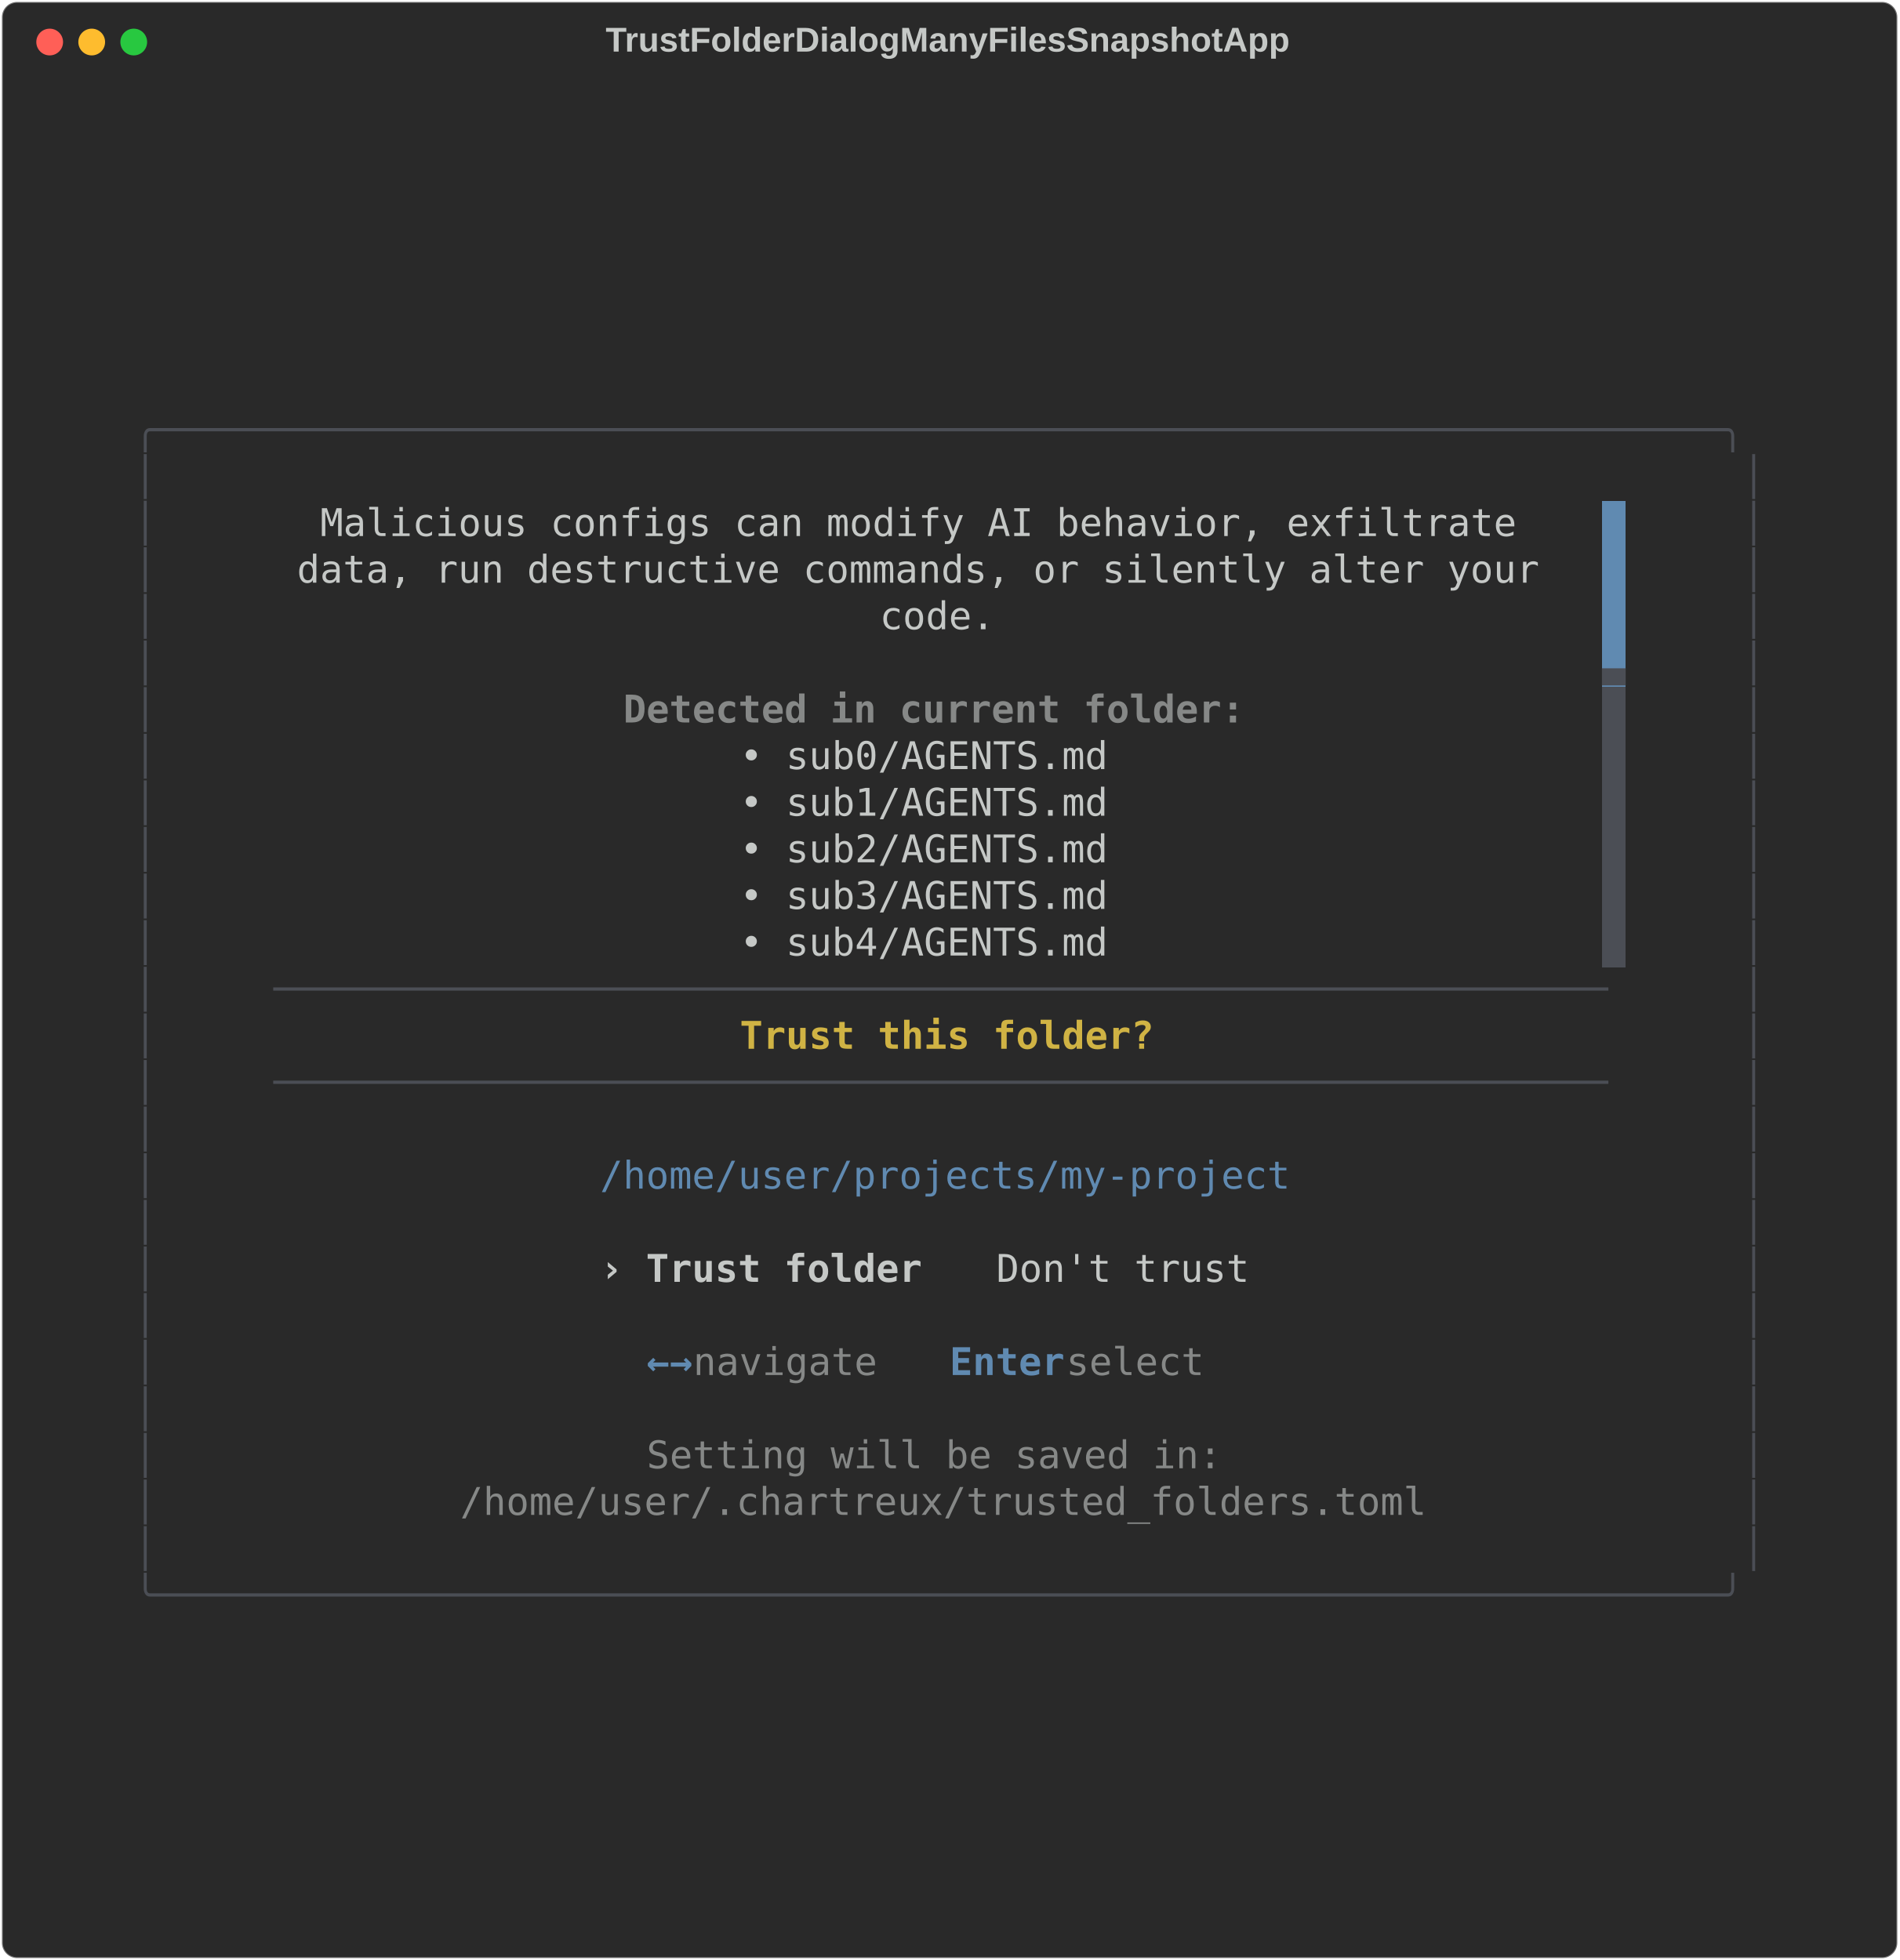
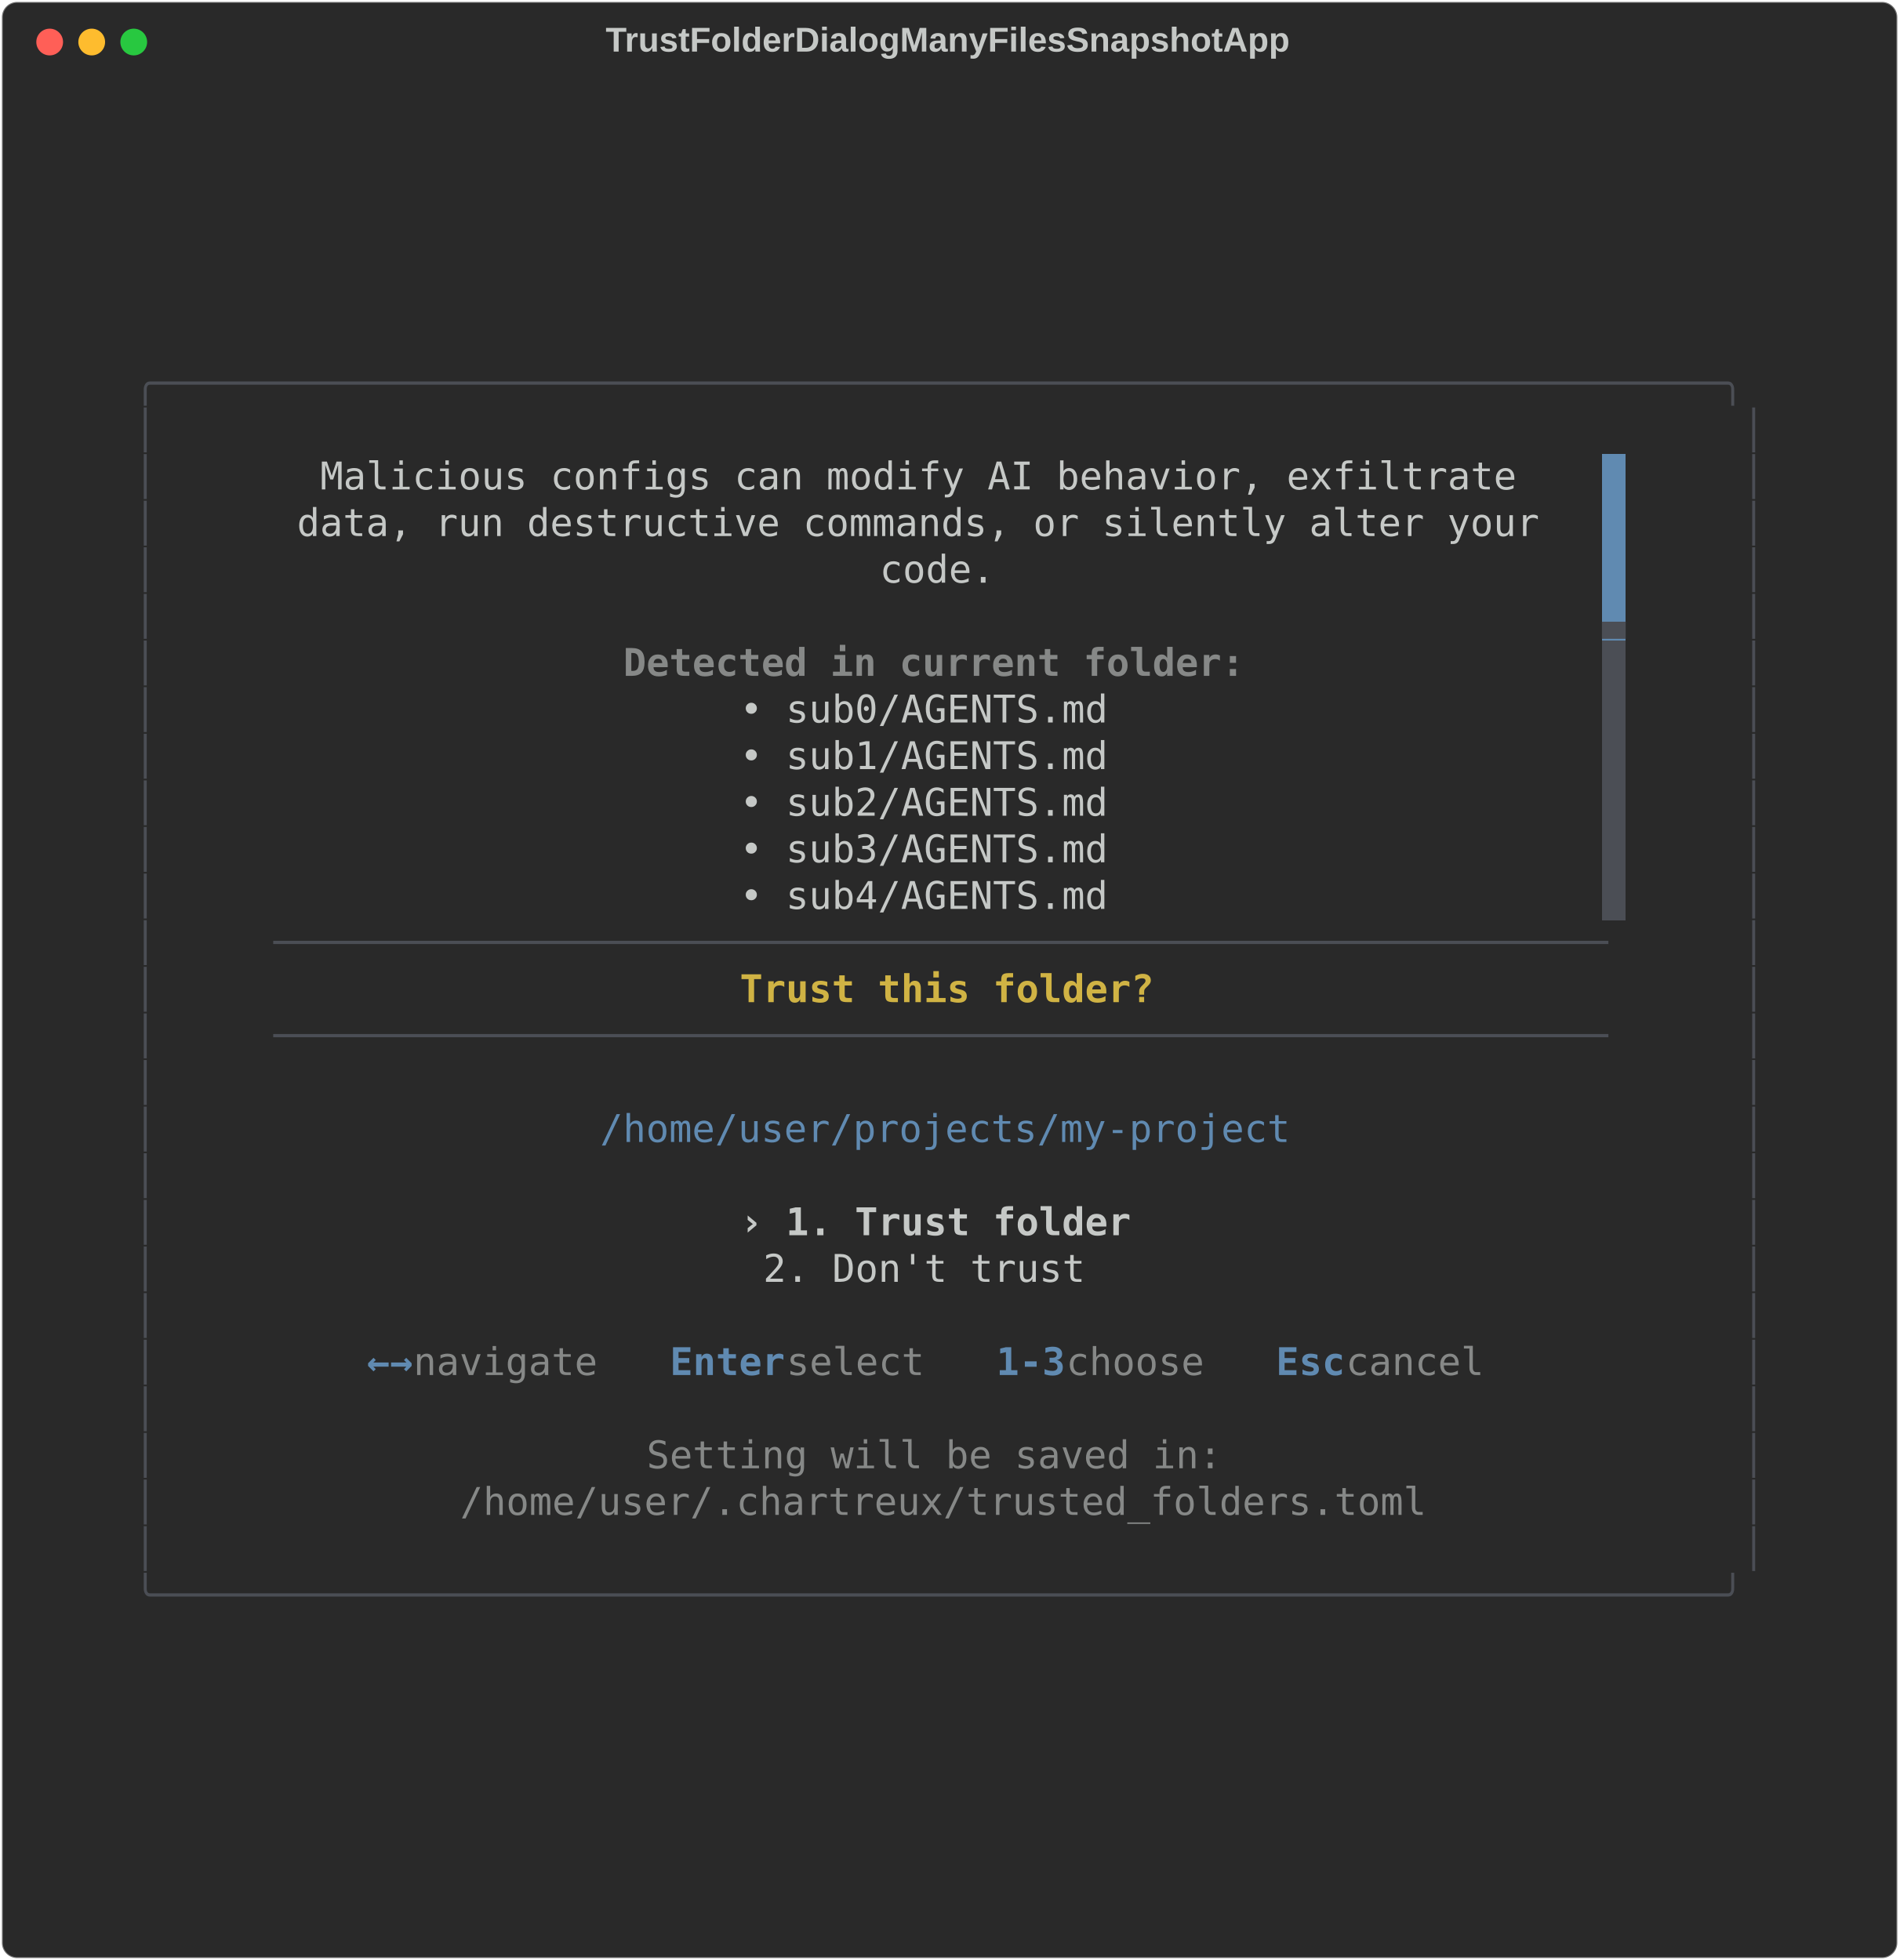
<svg xmlns="http://www.w3.org/2000/svg" class="rich-terminal" viewBox="0 0 994 1026.0">
  <style>

    @font-face {
        font-family: "Fira Code";
        src: local("FiraCode-Regular"),
                url("https://cdnjs.cloudflare.com/ajax/libs/firacode/6.2.0/woff2/FiraCode-Regular.woff2") format("woff2"),
                url("https://cdnjs.cloudflare.com/ajax/libs/firacode/6.2.0/woff/FiraCode-Regular.woff") format("woff");
        font-style: normal;
        font-weight: 400;
    }
    @font-face {
        font-family: "Fira Code";
        src: local("FiraCode-Bold"),
                url("https://cdnjs.cloudflare.com/ajax/libs/firacode/6.2.0/woff2/FiraCode-Bold.woff2") format("woff2"),
                url("https://cdnjs.cloudflare.com/ajax/libs/firacode/6.2.0/woff/FiraCode-Bold.woff") format("woff");
        font-style: bold;
        font-weight: 700;
    }

    .terminal-matrix {
        font-family: Fira Code, monospace;
        font-size: 20px;
        line-height: 24.4px;
        font-variant-east-asian: full-width;
    }

    .terminal-title {
        font-size: 18px;
        font-weight: bold;
        font-family: arial;
    }

    .terminal-r1 { fill: #c5c8c6 }
.terminal-r2 { fill: #4b4e55 }
.terminal-r3 { fill: #292929 }
.terminal-r4 { fill: #868887;font-weight: bold }
.terminal-r5 { fill: #d0b344;font-weight: bold }
.terminal-r6 { fill: #608ab1 }
.terminal-r7 { fill: #c5c8c6;font-weight: bold }
.terminal-r8 { fill: #608ab1;font-weight: bold }
.terminal-r9 { fill: #868887 }
    </style>
  <defs>
    <clipPath id="terminal-clip-terminal">
      <rect x="0" y="0" width="975.0" height="975.0" />
    </clipPath>
    <clipPath id="terminal-line-0">
      <rect x="0" y="1.5" width="976" height="24.65" />
    </clipPath>
    <clipPath id="terminal-line-1">
      <rect x="0" y="25.9" width="976" height="24.65" />
    </clipPath>
    <clipPath id="terminal-line-2">
      <rect x="0" y="50.3" width="976" height="24.65" />
    </clipPath>
    <clipPath id="terminal-line-3">
      <rect x="0" y="74.7" width="976" height="24.65" />
    </clipPath>
    <clipPath id="terminal-line-4">
      <rect x="0" y="99.1" width="976" height="24.65" />
    </clipPath>
    <clipPath id="terminal-line-5">
      <rect x="0" y="123.5" width="976" height="24.65" />
    </clipPath>
    <clipPath id="terminal-line-6">
      <rect x="0" y="147.9" width="976" height="24.65" />
    </clipPath>
    <clipPath id="terminal-line-7">
      <rect x="0" y="172.3" width="976" height="24.65" />
    </clipPath>
    <clipPath id="terminal-line-8">
      <rect x="0" y="196.7" width="976" height="24.65" />
    </clipPath>
    <clipPath id="terminal-line-9">
      <rect x="0" y="221.1" width="976" height="24.65" />
    </clipPath>
    <clipPath id="terminal-line-10">
      <rect x="0" y="245.5" width="976" height="24.65" />
    </clipPath>
    <clipPath id="terminal-line-11">
      <rect x="0" y="269.9" width="976" height="24.65" />
    </clipPath>
    <clipPath id="terminal-line-12">
      <rect x="0" y="294.3" width="976" height="24.65" />
    </clipPath>
    <clipPath id="terminal-line-13">
      <rect x="0" y="318.7" width="976" height="24.65" />
    </clipPath>
    <clipPath id="terminal-line-14">
      <rect x="0" y="343.1" width="976" height="24.65" />
    </clipPath>
    <clipPath id="terminal-line-15">
      <rect x="0" y="367.5" width="976" height="24.65" />
    </clipPath>
    <clipPath id="terminal-line-16">
      <rect x="0" y="391.9" width="976" height="24.65" />
    </clipPath>
    <clipPath id="terminal-line-17">
      <rect x="0" y="416.3" width="976" height="24.65" />
    </clipPath>
    <clipPath id="terminal-line-18">
      <rect x="0" y="440.7" width="976" height="24.65" />
    </clipPath>
    <clipPath id="terminal-line-19">
      <rect x="0" y="465.1" width="976" height="24.65" />
    </clipPath>
    <clipPath id="terminal-line-20">
      <rect x="0" y="489.5" width="976" height="24.65" />
    </clipPath>
    <clipPath id="terminal-line-21">
      <rect x="0" y="513.9" width="976" height="24.65" />
    </clipPath>
    <clipPath id="terminal-line-22">
      <rect x="0" y="538.3" width="976" height="24.65" />
    </clipPath>
    <clipPath id="terminal-line-23">
      <rect x="0" y="562.7" width="976" height="24.65" />
    </clipPath>
    <clipPath id="terminal-line-24">
      <rect x="0" y="587.1" width="976" height="24.65" />
    </clipPath>
    <clipPath id="terminal-line-25">
      <rect x="0" y="611.5" width="976" height="24.65" />
    </clipPath>
    <clipPath id="terminal-line-26">
      <rect x="0" y="635.9" width="976" height="24.65" />
    </clipPath>
    <clipPath id="terminal-line-27">
      <rect x="0" y="660.3" width="976" height="24.65" />
    </clipPath>
    <clipPath id="terminal-line-28">
      <rect x="0" y="684.7" width="976" height="24.65" />
    </clipPath>
    <clipPath id="terminal-line-29">
      <rect x="0" y="709.1" width="976" height="24.65" />
    </clipPath>
    <clipPath id="terminal-line-30">
      <rect x="0" y="733.5" width="976" height="24.65" />
    </clipPath>
    <clipPath id="terminal-line-31">
      <rect x="0" y="757.9" width="976" height="24.65" />
    </clipPath>
    <clipPath id="terminal-line-32">
      <rect x="0" y="782.3" width="976" height="24.65" />
    </clipPath>
    <clipPath id="terminal-line-33">
      <rect x="0" y="806.7" width="976" height="24.65" />
    </clipPath>
    <clipPath id="terminal-line-34">
      <rect x="0" y="831.1" width="976" height="24.65" />
    </clipPath>
    <clipPath id="terminal-line-35">
      <rect x="0" y="855.5" width="976" height="24.65" />
    </clipPath>
    <clipPath id="terminal-line-36">
      <rect x="0" y="879.9" width="976" height="24.65" />
    </clipPath>
    <clipPath id="terminal-line-37">
      <rect x="0" y="904.3" width="976" height="24.65" />
    </clipPath>
    <clipPath id="terminal-line-38">
      <rect x="0" y="928.7" width="976" height="24.65" />
    </clipPath>
  </defs>
  <rect fill="#292929" stroke="rgba(255,255,255,0.35)" stroke-width="1" x="1" y="1" width="992" height="1024" rx="8" />
  <text class="terminal-title" fill="#c5c8c6" text-anchor="middle" x="496" y="27">TrustFolderDialogManyFilesSnapshotApp</text>
  <g transform="translate(26,22)">
    <circle cx="0" cy="0" r="7" fill="#ff5f57" />
    <circle cx="22" cy="0" r="7" fill="#febc2e" />
    <circle cx="44" cy="0" r="7" fill="#28c840" />
  </g>
  <g transform="translate(9, 41)" clip-path="url(#terminal-clip-terminal)">
+     <rect fill="#608ab1" x="829.6" y="196.7" width="12.2" height="24.65" shape-rendering="crispEdges" />
    <rect fill="#608ab1" x="829.6" y="221.1" width="12.2" height="24.65" shape-rendering="crispEdges" />
    <rect fill="#608ab1" x="829.6" y="245.5" width="12.2" height="24.65" shape-rendering="crispEdges" />
    <rect fill="#608ab1" x="829.6" y="269.9" width="12.2" height="24.65" shape-rendering="crispEdges" />
-     <rect fill="#608ab1" x="829.6" y="294.3" width="12.2" height="24.65" shape-rendering="crispEdges" />
+     <rect fill="#4b4e55" x="829.6" y="294.3" width="12.2" height="24.65" shape-rendering="crispEdges" />
    <rect fill="#4b4e55" x="829.6" y="318.7" width="12.2" height="24.65" shape-rendering="crispEdges" />
    <rect fill="#4b4e55" x="829.6" y="343.1" width="12.2" height="24.65" shape-rendering="crispEdges" />
    <rect fill="#4b4e55" x="829.6" y="367.5" width="12.2" height="24.65" shape-rendering="crispEdges" />
    <rect fill="#4b4e55" x="829.6" y="391.9" width="12.2" height="24.65" shape-rendering="crispEdges" />
    <rect fill="#4b4e55" x="829.6" y="416.3" width="12.2" height="24.65" shape-rendering="crispEdges" />
-     <rect fill="#4b4e55" x="829.6" y="440.7" width="12.2" height="24.65" shape-rendering="crispEdges" />
    <g class="terminal-matrix">
      <text class="terminal-r1" x="976" y="20" textLength="12.2" clip-path="url(#terminal-line-0)">
</text>
      <text class="terminal-r1" x="976" y="44.4" textLength="12.2" clip-path="url(#terminal-line-1)">
</text>
      <text class="terminal-r1" x="976" y="68.8" textLength="12.2" clip-path="url(#terminal-line-2)">
</text>
      <text class="terminal-r1" x="976" y="93.2" textLength="12.2" clip-path="url(#terminal-line-3)">
</text>
      <text class="terminal-r1" x="976" y="117.6" textLength="12.2" clip-path="url(#terminal-line-4)">
</text>
      <text class="terminal-r1" x="976" y="142" textLength="12.2" clip-path="url(#terminal-line-5)">
</text>
+       <text class="terminal-r2" x="61" y="166.4" textLength="854" clip-path="url(#terminal-line-6)">╭────────────────────────────────────────────────────────────────────╮</text>
      <text class="terminal-r1" x="976" y="166.4" textLength="12.2" clip-path="url(#terminal-line-6)">
</text>
-       <text class="terminal-r2" x="61" y="190.8" textLength="854" clip-path="url(#terminal-line-7)">╭────────────────────────────────────────────────────────────────────╮</text>
+       <text class="terminal-r2" x="61" y="190.8" textLength="12.2" clip-path="url(#terminal-line-7)">│</text>
+       <text class="terminal-r2" x="902.8" y="190.8" textLength="12.2" clip-path="url(#terminal-line-7)">│</text>
      <text class="terminal-r1" x="976" y="190.8" textLength="12.2" clip-path="url(#terminal-line-7)">
</text>
      <text class="terminal-r2" x="61" y="215.2" textLength="12.2" clip-path="url(#terminal-line-8)">│</text>
+       <text class="terminal-r1" x="158.6" y="215.2" textLength="634.4" clip-path="url(#terminal-line-8)">Malicious configs can modify AI behavior, exfiltrate</text>
      <text class="terminal-r2" x="902.8" y="215.2" textLength="12.2" clip-path="url(#terminal-line-8)">│</text>
      <text class="terminal-r1" x="976" y="215.2" textLength="12.2" clip-path="url(#terminal-line-8)">
</text>
      <text class="terminal-r2" x="61" y="239.6" textLength="12.2" clip-path="url(#terminal-line-9)">│</text>
-       <text class="terminal-r1" x="158.6" y="239.6" textLength="634.4" clip-path="url(#terminal-line-9)">Malicious configs can modify AI behavior, exfiltrate</text>
+       <text class="terminal-r1" x="146.4" y="239.6" textLength="658.8" clip-path="url(#terminal-line-9)">data, run destructive commands, or silently alter your</text>
      <text class="terminal-r2" x="902.8" y="239.6" textLength="12.2" clip-path="url(#terminal-line-9)">│</text>
      <text class="terminal-r1" x="976" y="239.6" textLength="12.2" clip-path="url(#terminal-line-9)">
</text>
      <text class="terminal-r2" x="61" y="264" textLength="12.2" clip-path="url(#terminal-line-10)">│</text>
-       <text class="terminal-r1" x="146.4" y="264" textLength="658.8" clip-path="url(#terminal-line-10)">data, run destructive commands, or silently alter your</text>
+       <text class="terminal-r1" x="451.4" y="264" textLength="61" clip-path="url(#terminal-line-10)">code.</text>
      <text class="terminal-r2" x="902.8" y="264" textLength="12.2" clip-path="url(#terminal-line-10)">│</text>
      <text class="terminal-r1" x="976" y="264" textLength="12.2" clip-path="url(#terminal-line-10)">
</text>
      <text class="terminal-r2" x="61" y="288.4" textLength="12.2" clip-path="url(#terminal-line-11)">│</text>
-       <text class="terminal-r1" x="451.4" y="288.4" textLength="61" clip-path="url(#terminal-line-11)">code.</text>
+       <text class="terminal-r2" x="829.6" y="288.4" textLength="12.2" clip-path="url(#terminal-line-11)">▃</text>
      <text class="terminal-r2" x="902.8" y="288.4" textLength="12.2" clip-path="url(#terminal-line-11)">│</text>
      <text class="terminal-r1" x="976" y="288.4" textLength="12.2" clip-path="url(#terminal-line-11)">
</text>
      <text class="terminal-r2" x="61" y="312.8" textLength="12.2" clip-path="url(#terminal-line-12)">│</text>
-       <text class="terminal-r2" x="829.6" y="312.8" textLength="12.2" clip-path="url(#terminal-line-12)">▃</text>
+       <text class="terminal-r4" x="317.2" y="312.8" textLength="329.4" clip-path="url(#terminal-line-12)">Detected in current folder:</text>
      <text class="terminal-r2" x="902.8" y="312.8" textLength="12.2" clip-path="url(#terminal-line-12)">│</text>
      <text class="terminal-r1" x="976" y="312.8" textLength="12.2" clip-path="url(#terminal-line-12)">
</text>
      <text class="terminal-r2" x="61" y="337.2" textLength="12.2" clip-path="url(#terminal-line-13)">│</text>
-       <text class="terminal-r4" x="317.2" y="337.2" textLength="329.4" clip-path="url(#terminal-line-13)">Detected in current folder:</text>
+       <text class="terminal-r1" x="378.2" y="337.2" textLength="195.2" clip-path="url(#terminal-line-13)">• sub0/AGENTS.md</text>
      <text class="terminal-r2" x="902.8" y="337.2" textLength="12.2" clip-path="url(#terminal-line-13)">│</text>
      <text class="terminal-r1" x="976" y="337.2" textLength="12.2" clip-path="url(#terminal-line-13)">
</text>
      <text class="terminal-r2" x="61" y="361.6" textLength="12.2" clip-path="url(#terminal-line-14)">│</text>
-       <text class="terminal-r1" x="378.2" y="361.6" textLength="195.2" clip-path="url(#terminal-line-14)">• sub0/AGENTS.md</text>
+       <text class="terminal-r1" x="378.2" y="361.6" textLength="195.2" clip-path="url(#terminal-line-14)">• sub1/AGENTS.md</text>
      <text class="terminal-r2" x="902.8" y="361.6" textLength="12.2" clip-path="url(#terminal-line-14)">│</text>
      <text class="terminal-r1" x="976" y="361.6" textLength="12.2" clip-path="url(#terminal-line-14)">
</text>
      <text class="terminal-r2" x="61" y="386" textLength="12.2" clip-path="url(#terminal-line-15)">│</text>
-       <text class="terminal-r1" x="378.2" y="386" textLength="195.2" clip-path="url(#terminal-line-15)">• sub1/AGENTS.md</text>
+       <text class="terminal-r1" x="378.2" y="386" textLength="195.2" clip-path="url(#terminal-line-15)">• sub2/AGENTS.md</text>
      <text class="terminal-r2" x="902.8" y="386" textLength="12.2" clip-path="url(#terminal-line-15)">│</text>
      <text class="terminal-r1" x="976" y="386" textLength="12.2" clip-path="url(#terminal-line-15)">
</text>
      <text class="terminal-r2" x="61" y="410.4" textLength="12.2" clip-path="url(#terminal-line-16)">│</text>
-       <text class="terminal-r1" x="378.2" y="410.4" textLength="195.2" clip-path="url(#terminal-line-16)">• sub2/AGENTS.md</text>
+       <text class="terminal-r1" x="378.2" y="410.4" textLength="195.2" clip-path="url(#terminal-line-16)">• sub3/AGENTS.md</text>
      <text class="terminal-r2" x="902.8" y="410.4" textLength="12.2" clip-path="url(#terminal-line-16)">│</text>
      <text class="terminal-r1" x="976" y="410.4" textLength="12.2" clip-path="url(#terminal-line-16)">
</text>
      <text class="terminal-r2" x="61" y="434.8" textLength="12.2" clip-path="url(#terminal-line-17)">│</text>
-       <text class="terminal-r1" x="378.2" y="434.8" textLength="195.2" clip-path="url(#terminal-line-17)">• sub3/AGENTS.md</text>
+       <text class="terminal-r1" x="378.2" y="434.8" textLength="195.2" clip-path="url(#terminal-line-17)">• sub4/AGENTS.md</text>
      <text class="terminal-r2" x="902.8" y="434.8" textLength="12.2" clip-path="url(#terminal-line-17)">│</text>
      <text class="terminal-r1" x="976" y="434.8" textLength="12.2" clip-path="url(#terminal-line-17)">
</text>
      <text class="terminal-r2" x="61" y="459.2" textLength="12.2" clip-path="url(#terminal-line-18)">│</text>
-       <text class="terminal-r1" x="378.2" y="459.2" textLength="195.2" clip-path="url(#terminal-line-18)">• sub4/AGENTS.md</text>
+       <text class="terminal-r2" x="134.2" y="459.2" textLength="707.6" clip-path="url(#terminal-line-18)">──────────────────────────────────────────────────────────</text>
      <text class="terminal-r2" x="902.8" y="459.2" textLength="12.2" clip-path="url(#terminal-line-18)">│</text>
      <text class="terminal-r1" x="976" y="459.2" textLength="12.2" clip-path="url(#terminal-line-18)">
</text>
      <text class="terminal-r2" x="61" y="483.6" textLength="12.2" clip-path="url(#terminal-line-19)">│</text>
-       <text class="terminal-r2" x="134.2" y="483.6" textLength="707.6" clip-path="url(#terminal-line-19)">──────────────────────────────────────────────────────────</text>
+       <text class="terminal-r5" x="378.2" y="483.6" textLength="219.6" clip-path="url(#terminal-line-19)">Trust this folder?</text>
      <text class="terminal-r2" x="902.8" y="483.6" textLength="12.2" clip-path="url(#terminal-line-19)">│</text>
      <text class="terminal-r1" x="976" y="483.6" textLength="12.2" clip-path="url(#terminal-line-19)">
</text>
      <text class="terminal-r2" x="61" y="508" textLength="12.2" clip-path="url(#terminal-line-20)">│</text>
-       <text class="terminal-r5" x="378.2" y="508" textLength="219.6" clip-path="url(#terminal-line-20)">Trust this folder?</text>
+       <text class="terminal-r2" x="134.2" y="508" textLength="707.6" clip-path="url(#terminal-line-20)">──────────────────────────────────────────────────────────</text>
      <text class="terminal-r2" x="902.8" y="508" textLength="12.2" clip-path="url(#terminal-line-20)">│</text>
      <text class="terminal-r1" x="976" y="508" textLength="12.2" clip-path="url(#terminal-line-20)">
</text>
      <text class="terminal-r2" x="61" y="532.4" textLength="12.2" clip-path="url(#terminal-line-21)">│</text>
-       <text class="terminal-r2" x="134.2" y="532.4" textLength="707.6" clip-path="url(#terminal-line-21)">──────────────────────────────────────────────────────────</text>
      <text class="terminal-r2" x="902.8" y="532.4" textLength="12.2" clip-path="url(#terminal-line-21)">│</text>
      <text class="terminal-r1" x="976" y="532.4" textLength="12.2" clip-path="url(#terminal-line-21)">
</text>
      <text class="terminal-r2" x="61" y="556.8" textLength="12.2" clip-path="url(#terminal-line-22)">│</text>
+       <text class="terminal-r6" x="305" y="556.8" textLength="366" clip-path="url(#terminal-line-22)">/home/user/projects/my-project</text>
      <text class="terminal-r2" x="902.8" y="556.8" textLength="12.2" clip-path="url(#terminal-line-22)">│</text>
      <text class="terminal-r1" x="976" y="556.8" textLength="12.2" clip-path="url(#terminal-line-22)">
</text>
      <text class="terminal-r2" x="61" y="581.2" textLength="12.2" clip-path="url(#terminal-line-23)">│</text>
-       <text class="terminal-r6" x="305" y="581.2" textLength="366" clip-path="url(#terminal-line-23)">/home/user/projects/my-project</text>
      <text class="terminal-r2" x="902.8" y="581.2" textLength="12.2" clip-path="url(#terminal-line-23)">│</text>
      <text class="terminal-r1" x="976" y="581.2" textLength="12.2" clip-path="url(#terminal-line-23)">
</text>
      <text class="terminal-r2" x="61" y="605.6" textLength="12.2" clip-path="url(#terminal-line-24)">│</text>
+       <text class="terminal-r7" x="378.2" y="605.6" textLength="207.4" clip-path="url(#terminal-line-24)">› 1. Trust folder</text>
      <text class="terminal-r2" x="902.8" y="605.6" textLength="12.2" clip-path="url(#terminal-line-24)">│</text>
      <text class="terminal-r1" x="976" y="605.6" textLength="12.2" clip-path="url(#terminal-line-24)">
</text>
      <text class="terminal-r2" x="61" y="630" textLength="12.2" clip-path="url(#terminal-line-25)">│</text>
-       <text class="terminal-r7" x="305" y="630" textLength="170.8" clip-path="url(#terminal-line-25)">› Trust folder</text>
-       <text class="terminal-r1" x="512.4" y="630" textLength="158.6" clip-path="url(#terminal-line-25)">  Don't trust</text>
+       <text class="terminal-r1" x="390.4" y="630" textLength="195.2" clip-path="url(#terminal-line-25)">  2. Don't trust</text>
      <text class="terminal-r2" x="902.8" y="630" textLength="12.2" clip-path="url(#terminal-line-25)">│</text>
      <text class="terminal-r1" x="976" y="630" textLength="12.2" clip-path="url(#terminal-line-25)">
</text>
      <text class="terminal-r2" x="61" y="654.4" textLength="12.2" clip-path="url(#terminal-line-26)">│</text>
      <text class="terminal-r2" x="902.8" y="654.4" textLength="12.2" clip-path="url(#terminal-line-26)">│</text>
      <text class="terminal-r1" x="976" y="654.4" textLength="12.2" clip-path="url(#terminal-line-26)">
</text>
      <text class="terminal-r2" x="61" y="678.8" textLength="12.2" clip-path="url(#terminal-line-27)">│</text>
-       <text class="terminal-r8" x="329.4" y="678.8" textLength="24.4" clip-path="url(#terminal-line-27)">←→</text>
-       <text class="terminal-r9" x="353.8" y="678.8" textLength="134.2" clip-path="url(#terminal-line-27)"> navigate  </text>
-       <text class="terminal-r8" x="488" y="678.8" textLength="61" clip-path="url(#terminal-line-27)">Enter</text>
-       <text class="terminal-r9" x="549" y="678.8" textLength="85.4" clip-path="url(#terminal-line-27)"> select</text>
+       <text class="terminal-r8" x="183" y="678.8" textLength="24.4" clip-path="url(#terminal-line-27)">←→</text>
+       <text class="terminal-r9" x="207.4" y="678.8" textLength="134.2" clip-path="url(#terminal-line-27)"> navigate  </text>
+       <text class="terminal-r8" x="341.6" y="678.8" textLength="61" clip-path="url(#terminal-line-27)">Enter</text>
+       <text class="terminal-r9" x="402.6" y="678.8" textLength="109.8" clip-path="url(#terminal-line-27)"> select  </text>
+       <text class="terminal-r8" x="512.4" y="678.8" textLength="36.6" clip-path="url(#terminal-line-27)">1-3</text>
+       <text class="terminal-r9" x="549" y="678.8" textLength="109.8" clip-path="url(#terminal-line-27)"> choose  </text>
+       <text class="terminal-r8" x="658.8" y="678.8" textLength="36.6" clip-path="url(#terminal-line-27)">Esc</text>
+       <text class="terminal-r9" x="695.4" y="678.8" textLength="85.4" clip-path="url(#terminal-line-27)"> cancel</text>
      <text class="terminal-r2" x="902.8" y="678.8" textLength="12.2" clip-path="url(#terminal-line-27)">│</text>
      <text class="terminal-r1" x="976" y="678.8" textLength="12.2" clip-path="url(#terminal-line-27)">
</text>
      <text class="terminal-r2" x="61" y="703.2" textLength="12.2" clip-path="url(#terminal-line-28)">│</text>
      <text class="terminal-r2" x="902.8" y="703.2" textLength="12.2" clip-path="url(#terminal-line-28)">│</text>
      <text class="terminal-r1" x="976" y="703.2" textLength="12.2" clip-path="url(#terminal-line-28)">
</text>
      <text class="terminal-r2" x="61" y="727.6" textLength="12.2" clip-path="url(#terminal-line-29)">│</text>
      <text class="terminal-r9" x="329.4" y="727.6" textLength="305" clip-path="url(#terminal-line-29)">Setting will be saved in:</text>
      <text class="terminal-r2" x="902.8" y="727.6" textLength="12.2" clip-path="url(#terminal-line-29)">│</text>
      <text class="terminal-r1" x="976" y="727.6" textLength="12.2" clip-path="url(#terminal-line-29)">
</text>
      <text class="terminal-r2" x="61" y="752" textLength="12.2" clip-path="url(#terminal-line-30)">│</text>
      <text class="terminal-r9" x="231.8" y="752" textLength="512.4" clip-path="url(#terminal-line-30)">/home/user/.chartreux/trusted_folders.toml</text>
      <text class="terminal-r2" x="902.8" y="752" textLength="12.2" clip-path="url(#terminal-line-30)">│</text>
      <text class="terminal-r1" x="976" y="752" textLength="12.2" clip-path="url(#terminal-line-30)">
</text>
      <text class="terminal-r2" x="61" y="776.4" textLength="12.2" clip-path="url(#terminal-line-31)">│</text>
      <text class="terminal-r2" x="902.8" y="776.4" textLength="12.2" clip-path="url(#terminal-line-31)">│</text>
      <text class="terminal-r1" x="976" y="776.4" textLength="12.2" clip-path="url(#terminal-line-31)">
</text>
      <text class="terminal-r2" x="61" y="800.8" textLength="854" clip-path="url(#terminal-line-32)">╰────────────────────────────────────────────────────────────────────╯</text>
      <text class="terminal-r1" x="976" y="800.8" textLength="12.2" clip-path="url(#terminal-line-32)">
</text>
      <text class="terminal-r1" x="976" y="825.2" textLength="12.2" clip-path="url(#terminal-line-33)">
</text>
      <text class="terminal-r1" x="976" y="849.6" textLength="12.2" clip-path="url(#terminal-line-34)">
</text>
      <text class="terminal-r1" x="976" y="874" textLength="12.2" clip-path="url(#terminal-line-35)">
</text>
      <text class="terminal-r1" x="976" y="898.4" textLength="12.2" clip-path="url(#terminal-line-36)">
</text>
      <text class="terminal-r1" x="976" y="922.8" textLength="12.2" clip-path="url(#terminal-line-37)">
</text>
      <text class="terminal-r1" x="976" y="947.2" textLength="12.2" clip-path="url(#terminal-line-38)">
</text>
    </g>
  </g>
</svg>
